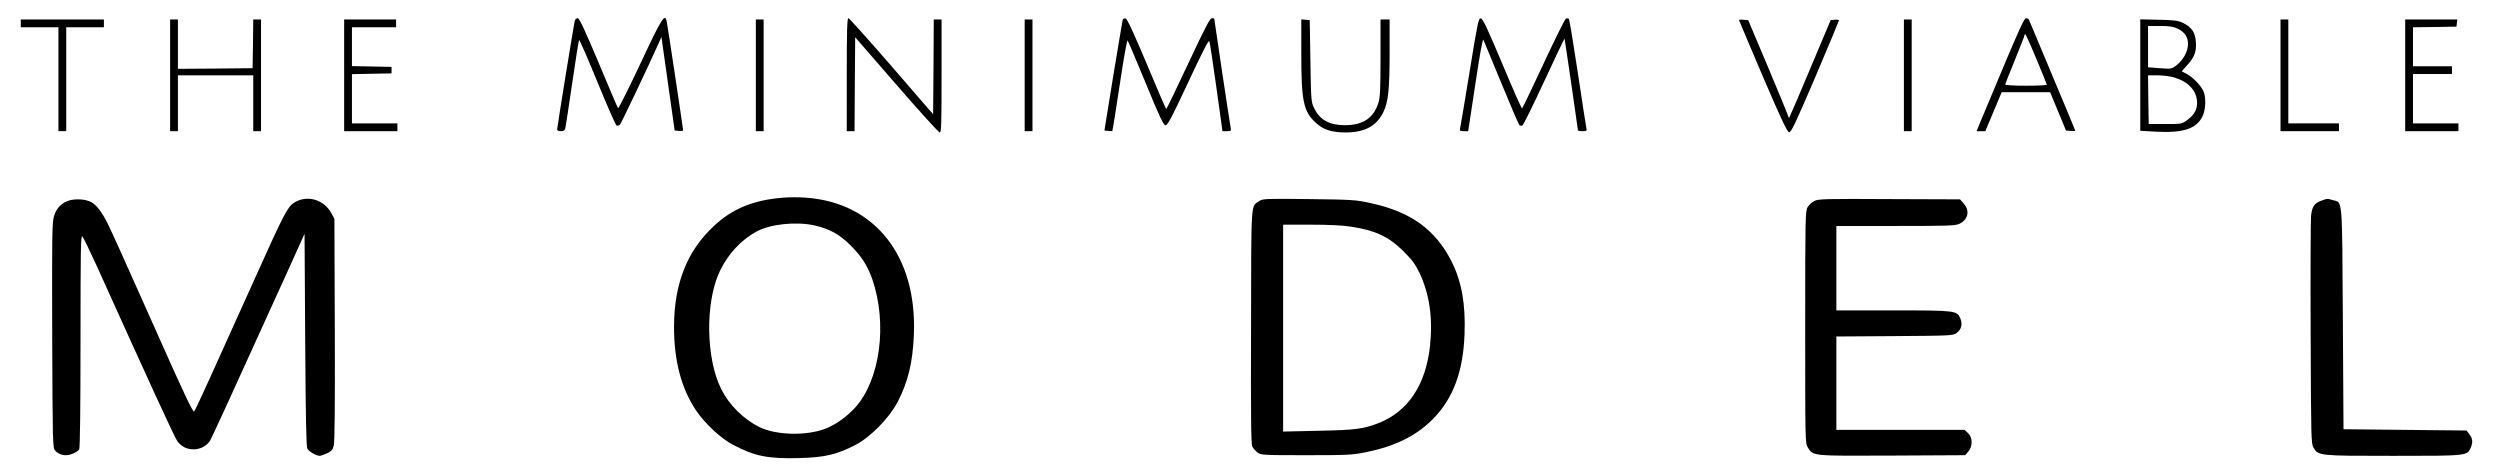
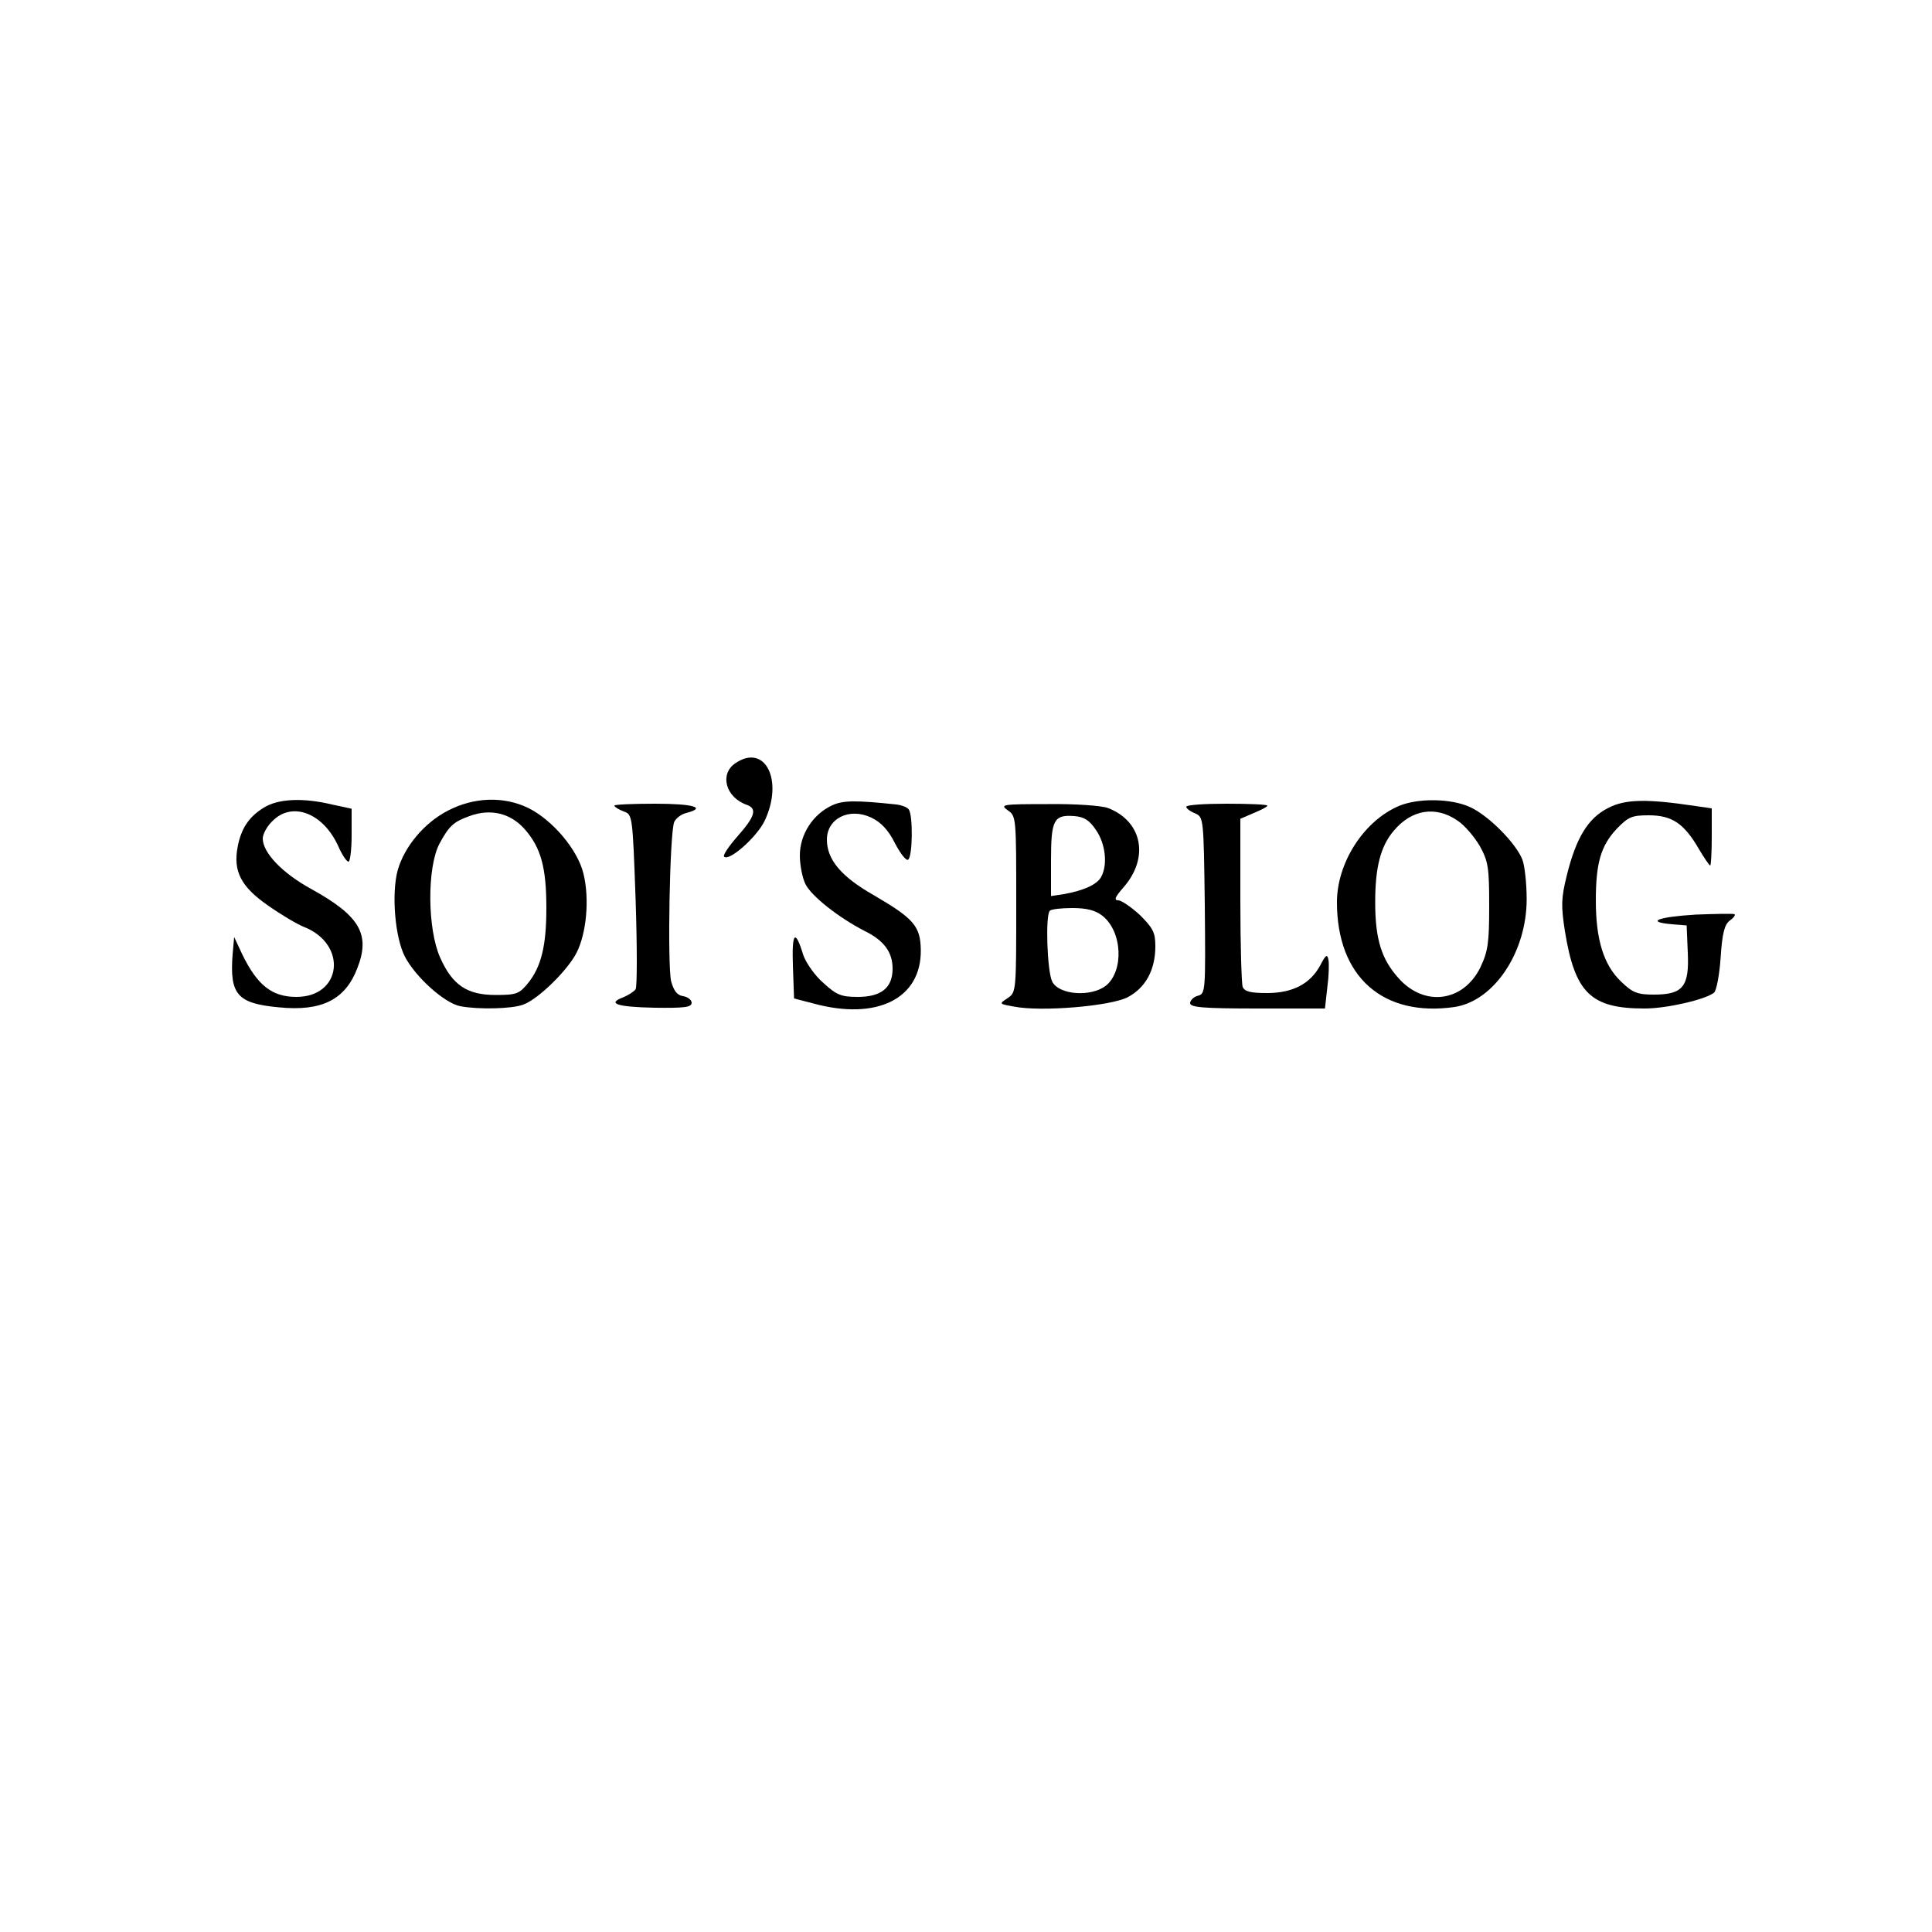
- <svg xmlns="http://www.w3.org/2000/svg" version="1.0" width="1925pt" height="363pt" viewBox="0 0 1925 363" preserveAspectRatio="xMidYMid meet">
-   <g transform="translate(0,363) scale(0.1,-0.1)" fill="#000000" stroke="none">
-     <path d="M4425 3468 c-8 -36 -135 -818 -135 -834 0 -9 10 -14 29 -14 22 0 30 6 34 23 3 12 27 168 53 347 26 179 50 328 53 332 3 4 67 -142 141 -323 74 -182 141 -333 148 -336 8 -3 19 1 26 8 11 12 228 469 299 629 l20 45 51 -360 51 -360 33 -3 c17 -2 32 1 32 5 0 12 -119 803 -126 836 -14 68 -36 34 -203 -323 -91 -193 -168 -347 -172 -343 -4 4 -71 162 -150 351 -111 263 -148 342 -161 342 -10 0 -20 -10 -23 -22z" />
-     <path d="M6520 3055 l0 -435 30 0 30 0 2 362 3 361 318 -366 c175 -202 325 -367 333 -367 12 0 14 63 14 435 l0 435 -30 0 -30 0 -2 -365 -3 -365 -320 370 c-176 203 -326 370 -332 370 -10 0 -13 -94 -13 -435z" />
-     <path d="M8645 3478 c-2 -7 -35 -202 -73 -433 l-68 -420 29 -3 c16 -2 30 -2 32 0 2 2 28 162 57 356 32 213 56 348 61 340 5 -7 68 -157 141 -333 108 -263 136 -320 151 -320 16 0 50 66 175 333 109 234 157 327 162 315 4 -10 28 -170 54 -355 l47 -338 34 0 c32 0 34 2 29 28 -6 28 -126 827 -126 837 0 3 -8 5 -19 5 -14 0 -53 -74 -182 -350 -90 -192 -166 -350 -169 -350 -3 0 -70 157 -150 348 -104 246 -151 348 -163 350 -9 2 -19 -2 -22 -10z" />
-     <path d="M11316 3078 c-37 -227 -70 -423 -73 -435 -5 -20 -1 -23 29 -23 l33 0 55 361 c34 230 57 355 62 343 4 -11 66 -160 138 -333 71 -173 133 -318 139 -324 5 -5 16 -7 23 -4 7 3 83 156 168 340 85 184 156 332 157 329 3 -8 103 -695 103 -705 0 -4 16 -7 36 -7 29 0 34 3 30 18 -3 9 -32 202 -66 427 -34 226 -65 414 -70 419 -5 5 -15 6 -22 3 -7 -2 -85 -159 -172 -346 -88 -188 -162 -344 -166 -346 -4 -2 -72 152 -152 343 -116 276 -150 348 -165 350 -19 3 -24 -24 -87 -410z" />
-     <path d="M15417 3093 c-92 -219 -173 -415 -182 -435 l-15 -38 34 0 33 0 63 150 63 150 186 0 187 0 61 -147 61 -148 36 -3 c20 -2 36 -1 36 1 0 2 -79 193 -176 423 -97 230 -178 425 -181 432 -3 6 -13 12 -23 12 -13 0 -54 -89 -183 -397z m269 69 c41 -97 74 -180 74 -184 0 -5 -72 -8 -160 -8 -88 0 -160 4 -160 9 0 4 34 90 75 190 41 100 75 187 75 194 1 20 19 -17 96 -201z" />
-     <path d="M160 3450 l0 -30 145 0 145 0 0 -400 0 -400 30 0 30 0 0 400 0 400 145 0 145 0 0 30 0 30 -320 0 -320 0 0 -30z" />
-     <path d="M1310 3050 l0 -430 30 0 30 0 0 215 0 215 290 0 290 0 0 -215 0 -215 30 0 30 0 0 430 0 430 -30 0 -30 0 -2 -187 -3 -188 -287 -3 -288 -2 0 190 0 190 -30 0 -30 0 0 -430z" />
-     <path d="M2650 3050 l0 -430 205 0 205 0 0 30 0 30 -175 0 -175 0 0 190 0 189 153 3 152 3 0 25 0 25 -152 3 -153 3 0 149 0 150 170 0 170 0 0 30 0 30 -200 0 -200 0 0 -430z" />
-     <path d="M5820 3050 l0 -430 30 0 30 0 0 430 0 430 -30 0 -30 0 0 -430z" />
-     <path d="M7890 3050 l0 -430 30 0 30 0 0 430 0 430 -30 0 -30 0 0 -430z" />
-     <path d="M10020 3223 c0 -372 16 -449 110 -537 59 -55 124 -76 234 -76 145 1 234 49 287 155 39 80 49 171 49 473 l0 242 -35 0 -35 0 0 -293 c0 -231 -3 -304 -15 -344 -36 -121 -118 -177 -260 -177 -121 1 -191 40 -236 131 -23 47 -24 57 -29 363 l-5 315 -32 3 -33 3 0 -258z" />
-     <path d="M13390 3476 c0 -2 83 -197 183 -433 143 -333 188 -429 203 -431 16 -2 46 61 202 425 100 235 182 432 182 436 0 5 -14 7 -32 5 l-32 -3 -157 -373 c-86 -205 -159 -375 -162 -378 -2 -3 -7 5 -10 18 -4 13 -74 183 -156 378 l-150 355 -36 3 c-19 2 -35 1 -35 -2z" />
-     <path d="M14660 3050 l0 -430 30 0 30 0 0 430 0 430 -30 0 -30 0 0 -430z" />
-     <path d="M16480 3052 l0 -429 123 -7 c205 -11 305 21 354 113 28 54 32 155 7 204 -23 45 -82 105 -127 128 l-38 20 45 50 c54 60 70 103 64 178 -5 72 -32 111 -96 143 -41 20 -64 23 -189 26 l-143 3 0 -429z m287 358 c24 -10 52 -33 63 -52 41 -65 7 -171 -74 -233 -35 -26 -38 -27 -126 -20 l-90 7 0 159 0 159 93 0 c69 0 103 -5 134 -20z m-27 -376 c106 -31 170 -97 177 -182 5 -60 -19 -106 -76 -147 -42 -30 -45 -30 -169 -30 l-127 0 -3 188 -2 187 73 0 c40 0 97 -7 127 -16z" />
-     <path d="M17560 3050 l0 -430 225 0 225 0 0 30 0 30 -195 0 -195 0 0 400 0 400 -30 0 -30 0 0 -430z" />
-     <path d="M18520 3050 l0 -430 205 0 205 0 0 30 0 30 -175 0 -175 0 0 190 0 190 150 0 150 0 0 30 0 30 -150 0 -150 0 0 150 0 150 168 2 167 3 3 28 3 27 -200 0 -201 0 0 -430z" />
-     <path d="M6030 2108 c-229 -18 -392 -85 -535 -220 -205 -191 -305 -445 -305 -775 0 -262 56 -474 170 -644 68 -101 193 -217 286 -265 167 -88 272 -108 514 -101 190 5 283 27 425 100 117 60 262 208 327 332 81 158 116 303 125 520 24 604 -300 1015 -832 1053 -49 4 -128 4 -175 0z m243 -214 c115 -26 192 -69 277 -154 84 -84 130 -156 166 -258 119 -344 62 -776 -131 -990 -63 -69 -143 -127 -220 -159 -146 -61 -390 -56 -521 10 -120 61 -230 170 -289 288 -121 237 -126 674 -12 912 62 130 162 238 280 303 108 59 307 80 450 48z" />
-     <path d="M531 2086 c-59 -20 -96 -57 -115 -120 -15 -46 -16 -139 -14 -918 3 -830 4 -867 22 -887 33 -36 81 -46 132 -26 24 9 49 25 54 35 6 12 10 317 10 836 0 708 2 816 14 804 8 -8 58 -112 112 -230 410 -908 599 -1320 620 -1348 33 -42 73 -62 126 -62 49 0 98 26 124 64 14 23 149 316 590 1288 l139 308 5 -818 c4 -615 8 -822 17 -838 12 -22 70 -54 95 -54 7 0 32 9 55 19 35 16 44 26 53 60 7 28 10 300 8 893 l-3 853 -22 41 c-59 110 -192 147 -292 81 -46 -31 -79 -93 -274 -527 -360 -800 -481 -1066 -492 -1078 -9 -10 -77 133 -320 680 -169 381 -326 729 -349 773 -45 88 -85 139 -126 160 -42 22 -119 26 -169 11z" />
-     <path d="M9697 2082 c-67 -45 -62 26 -64 -967 -2 -703 0 -905 10 -924 6 -13 25 -34 40 -45 28 -20 39 -21 375 -21 322 0 355 2 460 23 226 46 389 127 517 257 155 158 232 365 242 655 9 228 -23 404 -99 555 -125 248 -315 385 -628 452 -107 24 -139 26 -470 30 -337 4 -356 3 -383 -15z m704 -197 c187 -28 293 -77 406 -190 66 -66 90 -98 123 -166 77 -162 104 -349 81 -564 -33 -298 -168 -502 -394 -592 -118 -46 -177 -54 -464 -60 l-273 -6 0 797 0 796 213 0 c133 0 247 -5 308 -15z" />
-     <path d="M13971 2083 c-18 -9 -42 -31 -52 -47 -18 -30 -19 -70 -19 -925 0 -879 0 -894 20 -926 42 -67 27 -66 650 -63 l562 3 24 28 c35 41 34 109 -2 142 l-27 25 -493 0 -494 0 0 360 0 359 449 3 c437 3 450 4 477 24 37 27 47 67 29 111 -26 62 -33 63 -520 63 l-435 0 0 325 0 325 458 0 c415 0 460 2 492 18 65 32 79 101 31 154 l-29 33 -544 2 c-491 3 -546 1 -577 -14z" />
-     <path d="M17875 2085 c-55 -20 -72 -45 -80 -118 -3 -34 -5 -442 -3 -907 3 -817 4 -846 22 -877 38 -63 41 -63 612 -63 577 0 572 -1 600 66 17 41 13 70 -15 105 l-19 24 -474 5 -473 5 -5 850 c-6 953 -1 893 -77 914 -46 13 -39 13 -88 -4z" />
+ <svg xmlns="http://www.w3.org/2000/svg" version="1.0" width="500pt" height="500pt" viewBox="0 0 500 500" preserveAspectRatio="xMidYMid meet">
+   <g transform="translate(0,500) scale(0.1,-0.1)" fill="#000000" stroke="none">
+     <path d="M1902 3024 c-40 -28 -24 -88 31 -107 27 -10 21 -30 -24 -81 -23 -26 -39 -50 -35 -53 13 -13 85 51 105 93 50 106 0 202 -77 148z" />
+     <path d="M683 2910 c-39 -24 -59 -54 -68 -102 -12 -63 9 -103 78 -151 34 -24 76 -49 94 -56 113 -45 98 -181 -20 -181 -63 0 -101 30 -140 110 l-21 45 -4 -45 c-8 -104 12 -127 120 -137 111 -11 172 20 203 102 34 87 6 135 -119 204 -75 41 -126 94 -126 131 0 11 11 32 25 45 51 52 131 21 170 -64 10 -23 22 -41 27 -41 4 0 8 31 8 68 l0 69 -51 11 c-75 18 -139 15 -176 -8z" />
+     <path d="M1159 2902 c-62 -32 -113 -94 -130 -155 -16 -60 -7 -173 19 -223 27 -52 102 -120 143 -128 47 -9 134 -7 163 4 39 14 115 89 138 134 26 51 34 140 18 205 -15 62 -80 139 -143 170 -64 31 -141 28 -208 -7z m199 -48 c42 -48 56 -99 56 -204 0 -97 -13 -152 -48 -195 -22 -27 -30 -30 -83 -30 -74 0 -112 25 -144 97 -33 74 -34 232 -2 294 25 46 36 57 78 72 54 20 106 8 143 -34z" />
+     <path d="M2154 2916 c-50 -23 -84 -75 -84 -130 0 -26 7 -60 15 -75 16 -31 86 -86 152 -120 51 -25 73 -55 73 -98 0 -49 -29 -73 -90 -73 -43 0 -55 5 -89 36 -22 19 -45 52 -52 72 -21 69 -30 60 -27 -27 l3 -85 50 -13 c165 -45 280 13 278 139 -1 61 -18 81 -123 142 -84 48 -120 92 -120 143 0 55 58 84 115 57 25 -12 44 -32 61 -66 14 -27 29 -46 34 -43 12 7 13 115 2 130 -4 6 -18 11 -32 13 -104 11 -138 11 -166 -2z" />
+     <path d="M3620 2914 c-91 -39 -160 -147 -160 -249 0 -193 119 -298 305 -271 102 16 186 142 186 279 0 40 -5 86 -11 102 -16 42 -87 114 -135 136 -49 23 -136 24 -185 3z m151 -37 c19 -12 45 -43 59 -67 22 -40 24 -57 24 -155 0 -95 -3 -117 -23 -159 -44 -89 -145 -103 -212 -27 -44 49 -60 101 -60 196 0 91 14 145 48 185 46 55 108 65 164 27z" />
+     <path d="M4162 2909 c-52 -26 -83 -77 -107 -174 -15 -60 -15 -80 -5 -145 26 -160 67 -200 206 -200 58 0 157 23 180 41 6 5 14 46 17 91 4 62 10 85 23 95 10 7 16 15 13 17 -2 2 -48 1 -101 -1 -98 -6 -131 -19 -60 -25 l37 -3 3 -71 c4 -88 -13 -108 -88 -108 -43 0 -55 5 -85 34 -45 43 -65 109 -65 209 0 98 13 142 54 186 30 31 39 35 83 35 60 0 91 -21 129 -86 14 -24 28 -44 30 -44 2 0 4 33 4 74 l0 74 -42 6 c-126 19 -182 18 -226 -5z" />
+     <path d="M1590 2915 c0 -3 11 -10 24 -15 23 -8 23 -9 31 -229 4 -121 4 -225 0 -231 -4 -6 -18 -15 -32 -21 -43 -16 -17 -25 81 -27 77 -1 96 1 96 13 0 7 -10 15 -22 17 -15 2 -24 13 -31 38 -10 40 -4 386 8 413 4 9 18 20 31 23 54 14 18 24 -81 24 -58 0 -105 -2 -105 -5z" />
+     <path d="M2608 2903 c22 -15 22 -18 22 -243 0 -225 0 -228 -22 -243 -23 -15 -23 -15 16 -22 70 -14 249 1 294 24 46 24 72 70 72 132 0 36 -6 47 -40 81 -23 21 -48 38 -56 38 -12 0 -8 9 14 34 67 77 48 171 -41 205 -16 6 -85 11 -155 10 -118 0 -125 -1 -104 -16z m229 -52 c24 -35 30 -89 13 -120 -10 -20 -46 -36 -97 -45 l-33 -5 0 92 c0 105 7 119 60 115 26 -2 40 -11 57 -37z m16 -221 c52 -41 56 -143 9 -181 -39 -30 -122 -24 -139 11 -13 26 -18 172 -6 183 3 4 30 7 58 7 38 0 60 -6 78 -20z" />
+     <path d="M3070 2912 c0 -4 10 -12 23 -17 22 -10 22 -12 25 -238 2 -222 2 -229 -18 -234 -11 -3 -20 -12 -20 -19 0 -11 33 -14 174 -14 l175 0 6 54 c4 29 5 62 3 72 -3 16 -7 13 -21 -14 -26 -48 -71 -72 -138 -72 -43 0 -58 4 -63 16 -3 9 -6 110 -6 225 l0 210 35 15 c19 8 35 16 35 19 0 3 -47 5 -105 5 -58 0 -105 -3 -105 -8z" />
  </g>
</svg>
